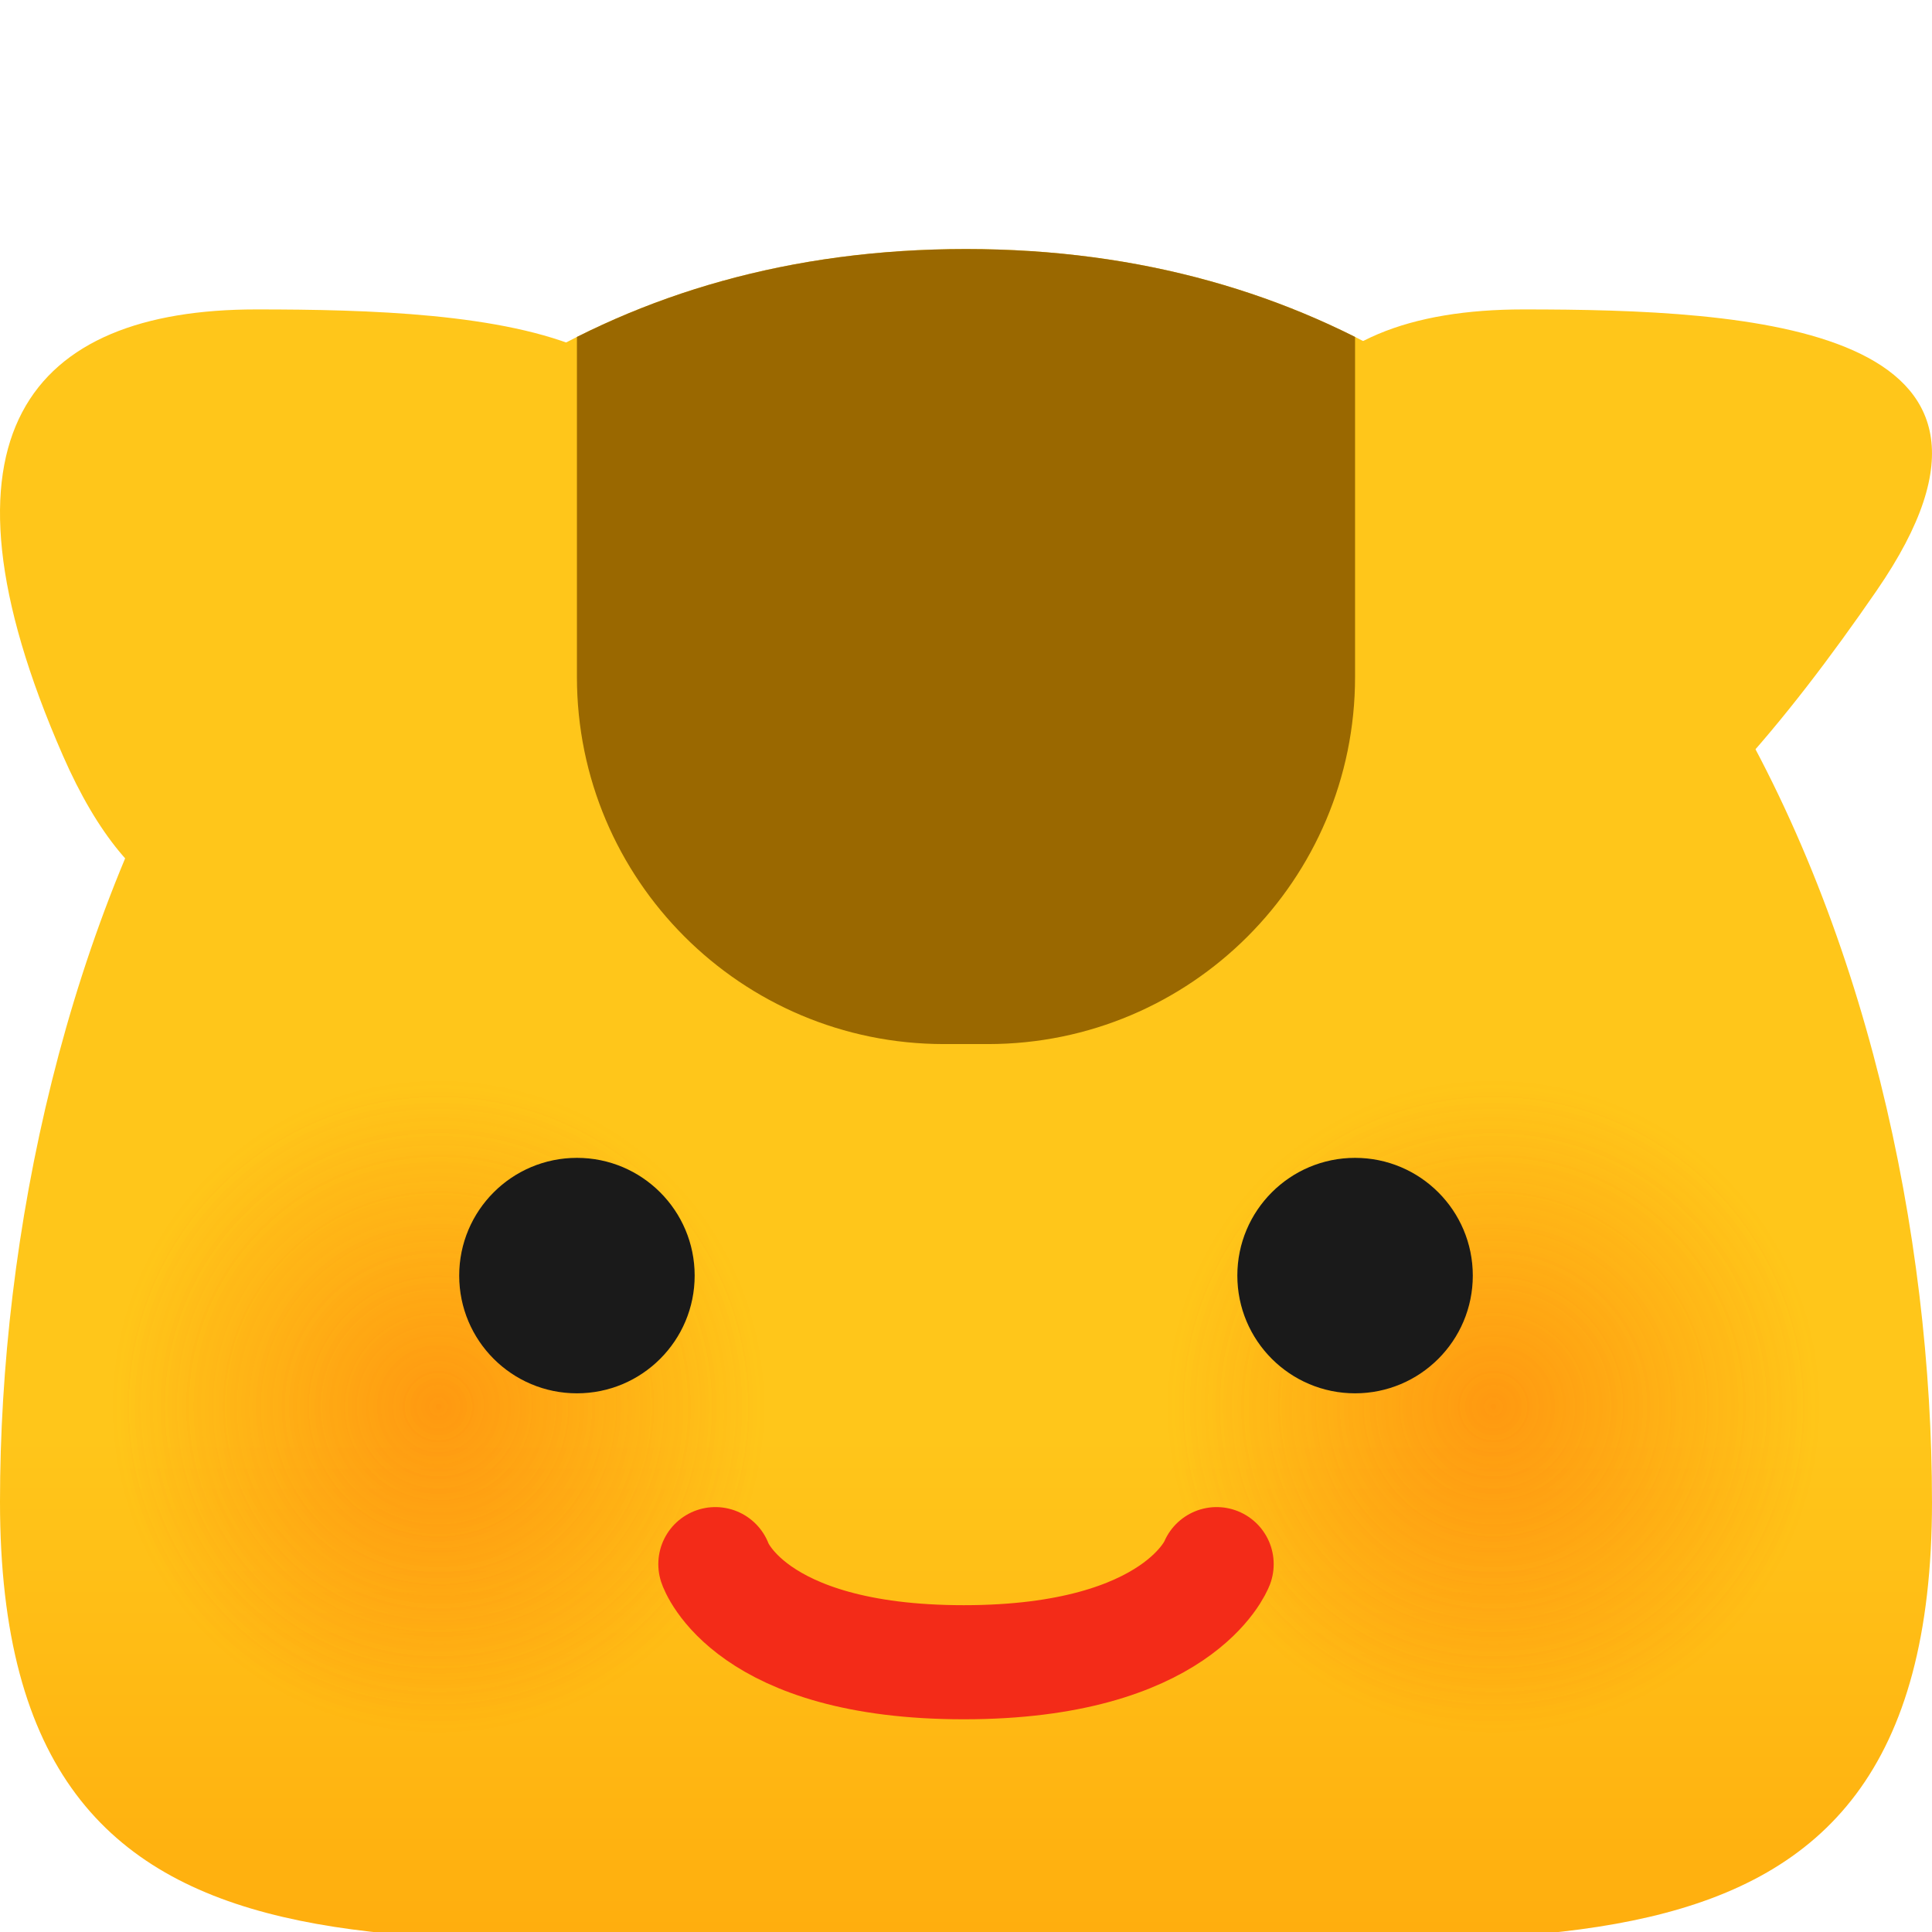
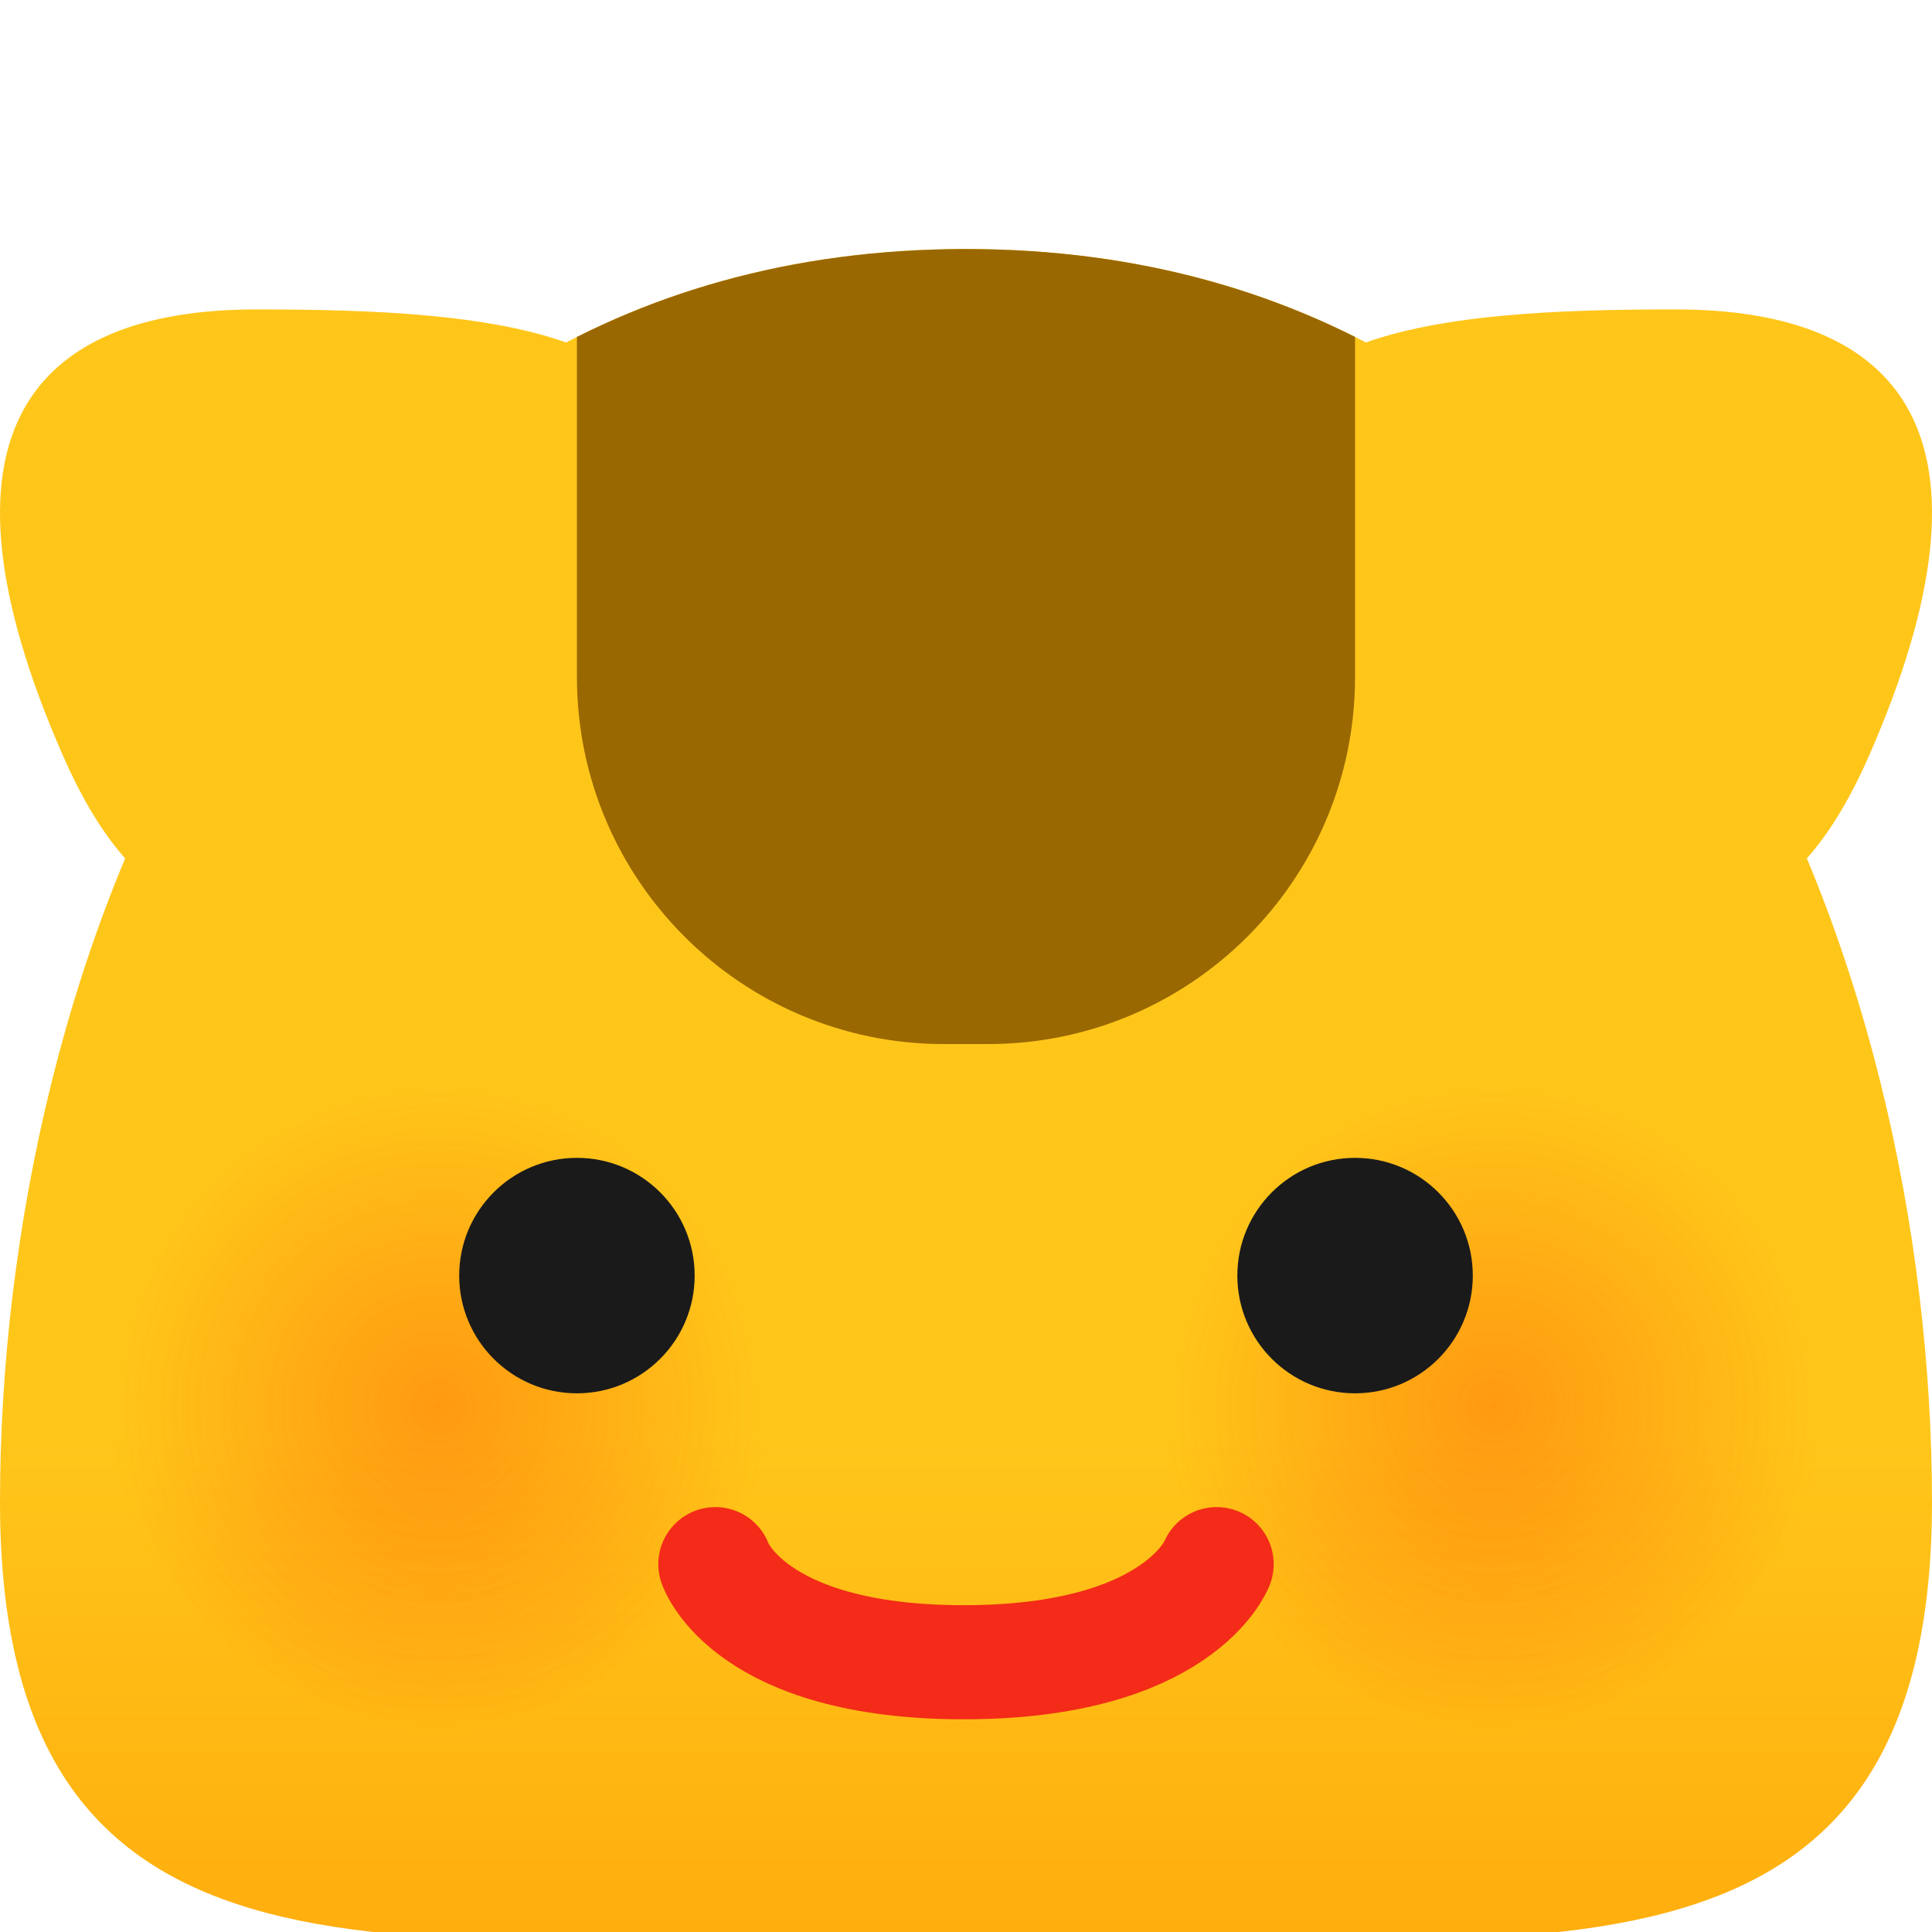
<svg xmlns="http://www.w3.org/2000/svg" xmlns:xlink="http://www.w3.org/1999/xlink" width="512" height="512" viewBox="0 0 135.467 135.467" version="1.1" id="svg5">
  <defs id="defs2">
    <linearGradient id="linearGradient7258">
      <stop style="stop-color:#ffae0e;stop-opacity:1;" offset="0" id="stop7254" />
      <stop style="stop-color:#ffc61a;stop-opacity:1;" offset="0.294" id="stop7256" />
    </linearGradient>
    <linearGradient id="linearGradient4142">
      <stop style="stop-color:#f34e18;stop-opacity:0.35;" offset="0" id="stop4138" />
      <stop style="stop-color:#f34e18;stop-opacity:0;" offset="1" id="stop4140" />
    </linearGradient>
    <clipPath clipPathUnits="userSpaceOnUse" id="clipPath1338">
      <rect style="fill:#b46900;fill-opacity:1;stroke-width:1;stroke-linecap:round;stroke-linejoin:round;paint-order:markers stroke fill" id="rect1340" width="54.561" height="75.945" x="-64.266" y="-70.042" ry="25.741" />
    </clipPath>
    <radialGradient xlink:href="#linearGradient4142" id="radialGradient4200" cx="30.746" cy="98.631" fx="30.746" fy="98.631" r="14.414" gradientUnits="userSpaceOnUse" gradientTransform="matrix(1.593459,0,0,1.593459,-18.24657,-58.53351)" />
    <radialGradient xlink:href="#linearGradient4142" id="radialGradient4200-2" cx="30.746" cy="98.631" fx="30.746" fy="98.631" r="14.414" gradientUnits="userSpaceOnUse" gradientTransform="matrix(1.593459,0,0,1.593459,55.72784,-58.53351)" />
    <linearGradient xlink:href="#linearGradient7258" id="linearGradient7260" x1="67.733" y1="135.467" x2="67.733" y2="17.462" gradientUnits="userSpaceOnUse" />
  </defs>
  <g id="layer1">
-     <g id="g530" style="fill:#ffbc32;fill-opacity:1">
-       <path id="path286" style="fill:url(#linearGradient7260);stroke-linecap:round;stroke-linejoin:round;paint-order:markers stroke fill;fill-opacity:1" d="m 135.467,105.304 c 0,37.408 -30.325,30.163 -67.733,30.163 C 30.325,135.467 0,142.712 0,105.304 0,67.896 18.349,17.462 67.733,17.462 c 49.384,0 67.733,50.434 67.733,87.842 z" />
-       <path id="path385" style="fill:#ffc61a;stroke-width:1.524;stroke-linecap:round;stroke-linejoin:round;paint-order:markers stroke fill;fill-opacity:1" d="M 42.745,41.393 C 29.947,59.988 14.252,75.468 4.409,52.977 -5.435,30.487 2.127,21.696 17.964,21.696 c 15.837,0 37.58,1.103 24.781,19.697 z" />
-       <path id="path385-3" style="fill:#ffc61a;stroke-width:1.524;stroke-linecap:round;stroke-linejoin:round;paint-order:markers stroke fill;fill-opacity:1" d="M 131.599,41.393 C 118.8,59.988 103.105,75.468 93.262,52.977 83.419,30.487 90.981,21.696 106.817,21.696 c 15.837,0 37.58,1.103 24.781,19.697 z" />
+     <g id="g365">
+       <path id="path286" style="fill:url(#linearGradient7260);fill-opacity:1;stroke-linecap:round;stroke-linejoin:round;paint-order:markers stroke fill" d="m 135.467,105.304 c 0,37.408 -30.325,30.163 -67.733,30.163 C 30.325,135.467 0,142.712 0,105.304 0,67.896 18.349,17.462 67.733,17.462 c 49.384,0 67.733,50.434 67.733,87.842 z" />
+       <path id="path385" style="fill:#ffc61a;fill-opacity:1;stroke-width:1.524;stroke-linecap:round;stroke-linejoin:round;paint-order:markers stroke fill" d="M 42.745,41.393 C 29.947,59.988 14.252,75.468 4.409,52.977 -5.435,30.487 2.127,21.696 17.964,21.696 c 15.837,0 37.58,1.103 24.781,19.697 z" />
+       <path id="path385-3" style="fill:#ffc61a;fill-opacity:1;stroke-width:1.524;stroke-linecap:round;stroke-linejoin:round;paint-order:markers stroke fill" d="m 92.722,41.393 c 12.798,18.595 28.493,34.075 38.337,11.584 9.843,-22.49 2.281,-31.282 -13.555,-31.282 -15.837,0 -37.58,1.103 -24.781,19.697 z" />
    </g>
    <circle style="mix-blend-mode:color-burn;fill:url(#radialGradient4200);fill-opacity:1;stroke:none;stroke-width:6;stroke-linecap:round;stroke-linejoin:round;stroke-dasharray:none;stroke-opacity:1;paint-order:markers stroke fill" id="path4136" cx="30.746" cy="98.631" r="22.968" />
    <circle style="mix-blend-mode:color-burn;fill:url(#radialGradient4200-2);fill-opacity:1;stroke:none;stroke-width:6;stroke-linecap:round;stroke-linejoin:round;stroke-dasharray:none;stroke-opacity:1;paint-order:markers stroke fill" id="path4136-2" cx="104.721" cy="98.631" r="22.968" />
    <path id="path286-7" style="fill:#9a6800;fill-opacity:1;stroke-linecap:round;stroke-linejoin:round;paint-order:markers stroke fill" d="m 30.748,37.999 c 0,37.408 -30.325,30.163 -67.733,30.163 -37.408,0 -67.733,7.246 -67.733,-30.163 0,-37.408 18.349,-87.842 67.733,-87.842 49.384,0 67.733,50.434 67.733,87.842 z" clip-path="url(#clipPath1338)" transform="translate(104.7183,67.30482)" />
    <circle style="fill:#1a1a1a;fill-opacity:1;stroke-width:1;stroke-linecap:round;stroke-linejoin:round;paint-order:markers stroke fill" id="path1394-6" cx="95.014" cy="89.441" r="8.255" />
    <circle style="fill:#1a1a1a;fill-opacity:1;stroke-width:1;stroke-linecap:round;stroke-linejoin:round;paint-order:markers stroke fill" id="path1394-6-7" cx="40.453" cy="89.441" r="8.255" />
    <path style="fill:none;fill-opacity:1;stroke:#f32b18;stroke-width:8;stroke-linecap:round;stroke-linejoin:round;stroke-dasharray:none;stroke-opacity:1;paint-order:markers stroke fill" d="m 50.159,109.673 c 0,0 2.322,6.879 17.419,6.879 15.097,0 17.73,-6.879 17.73,-6.879" id="path1721" />
  </g>
</svg>
